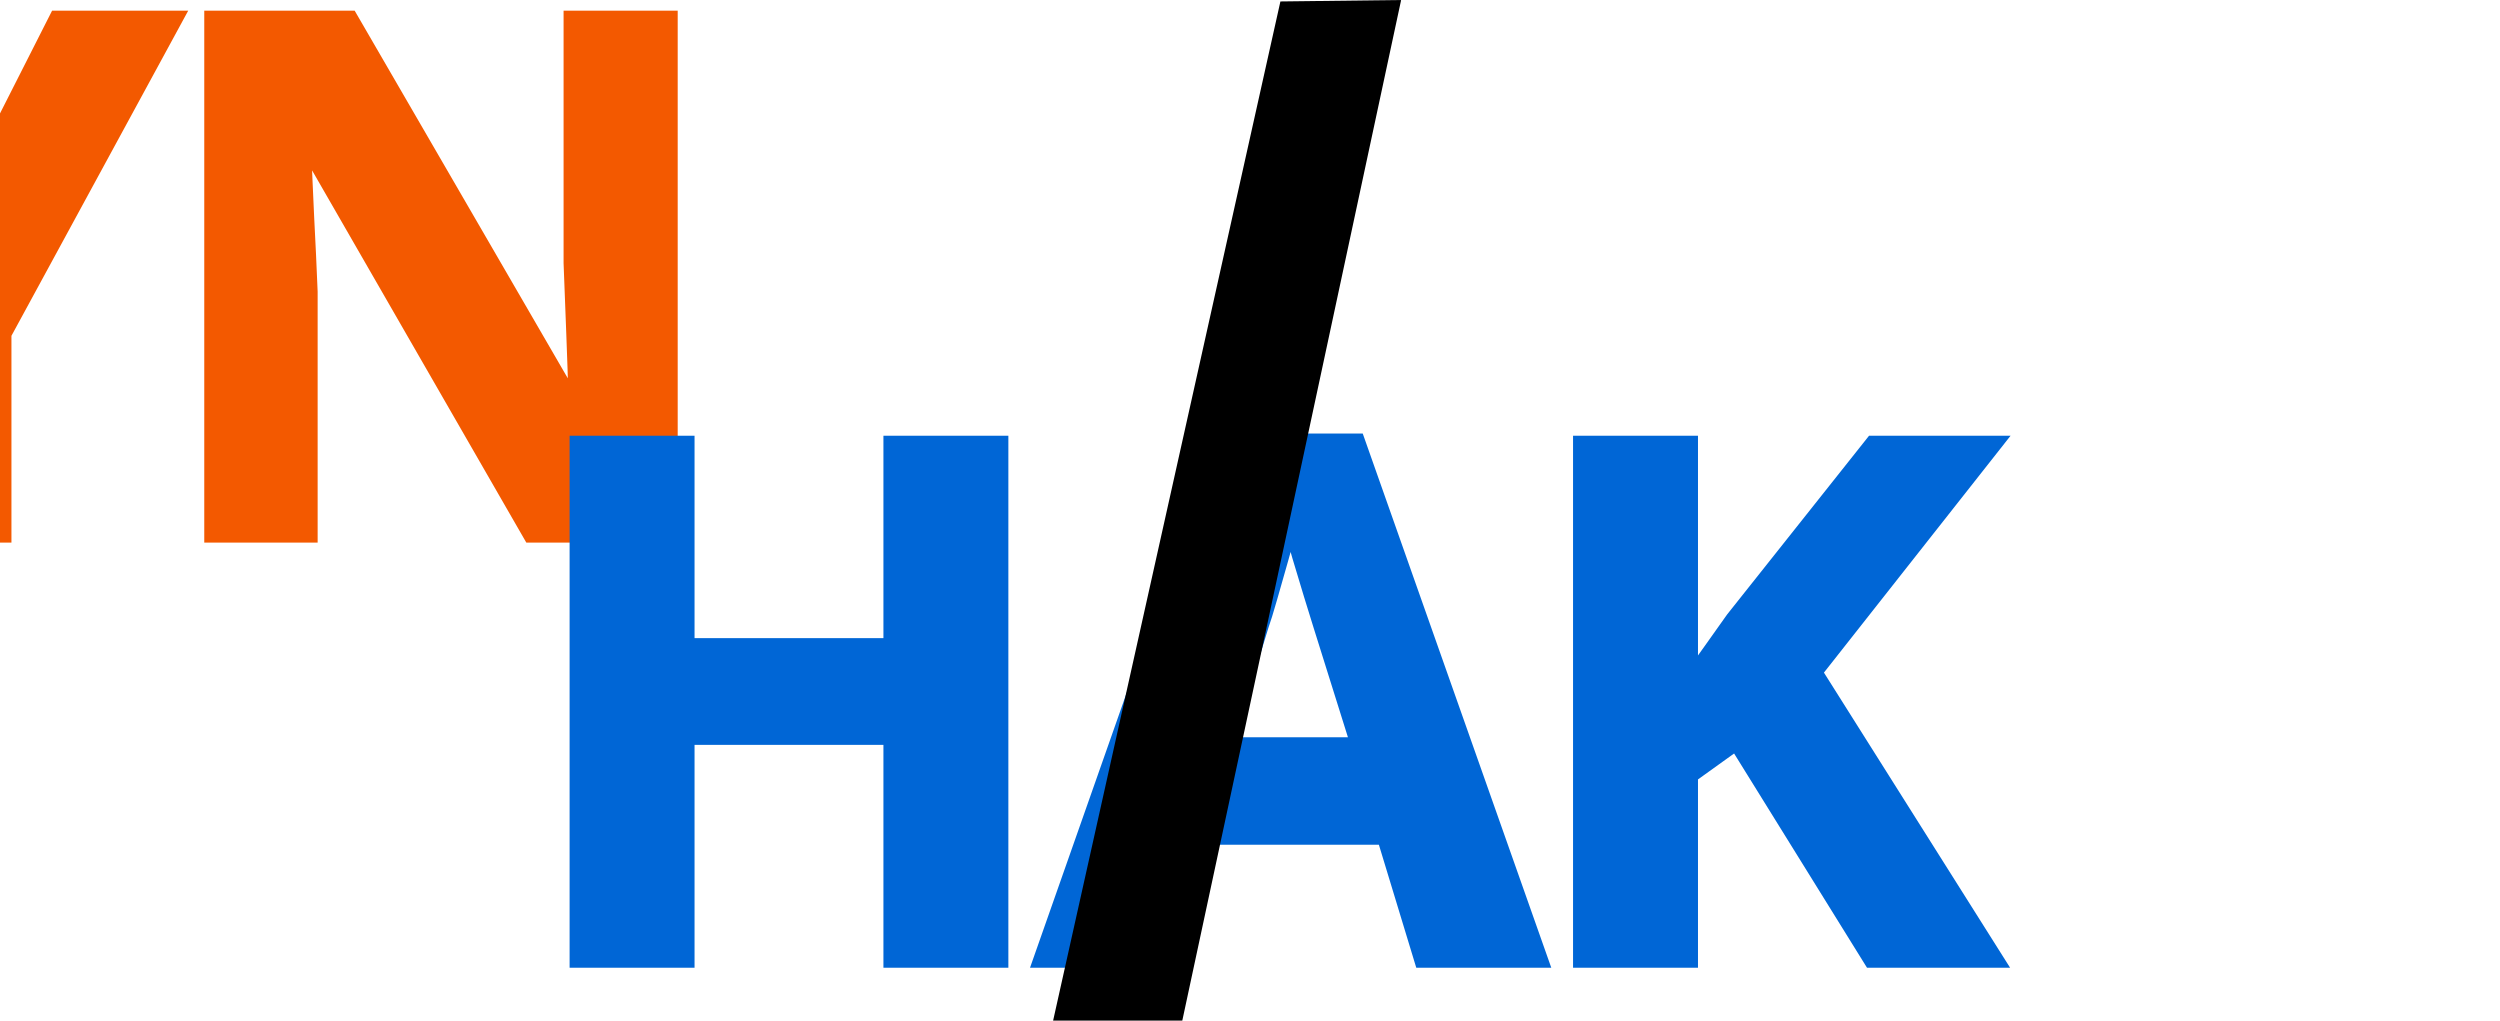
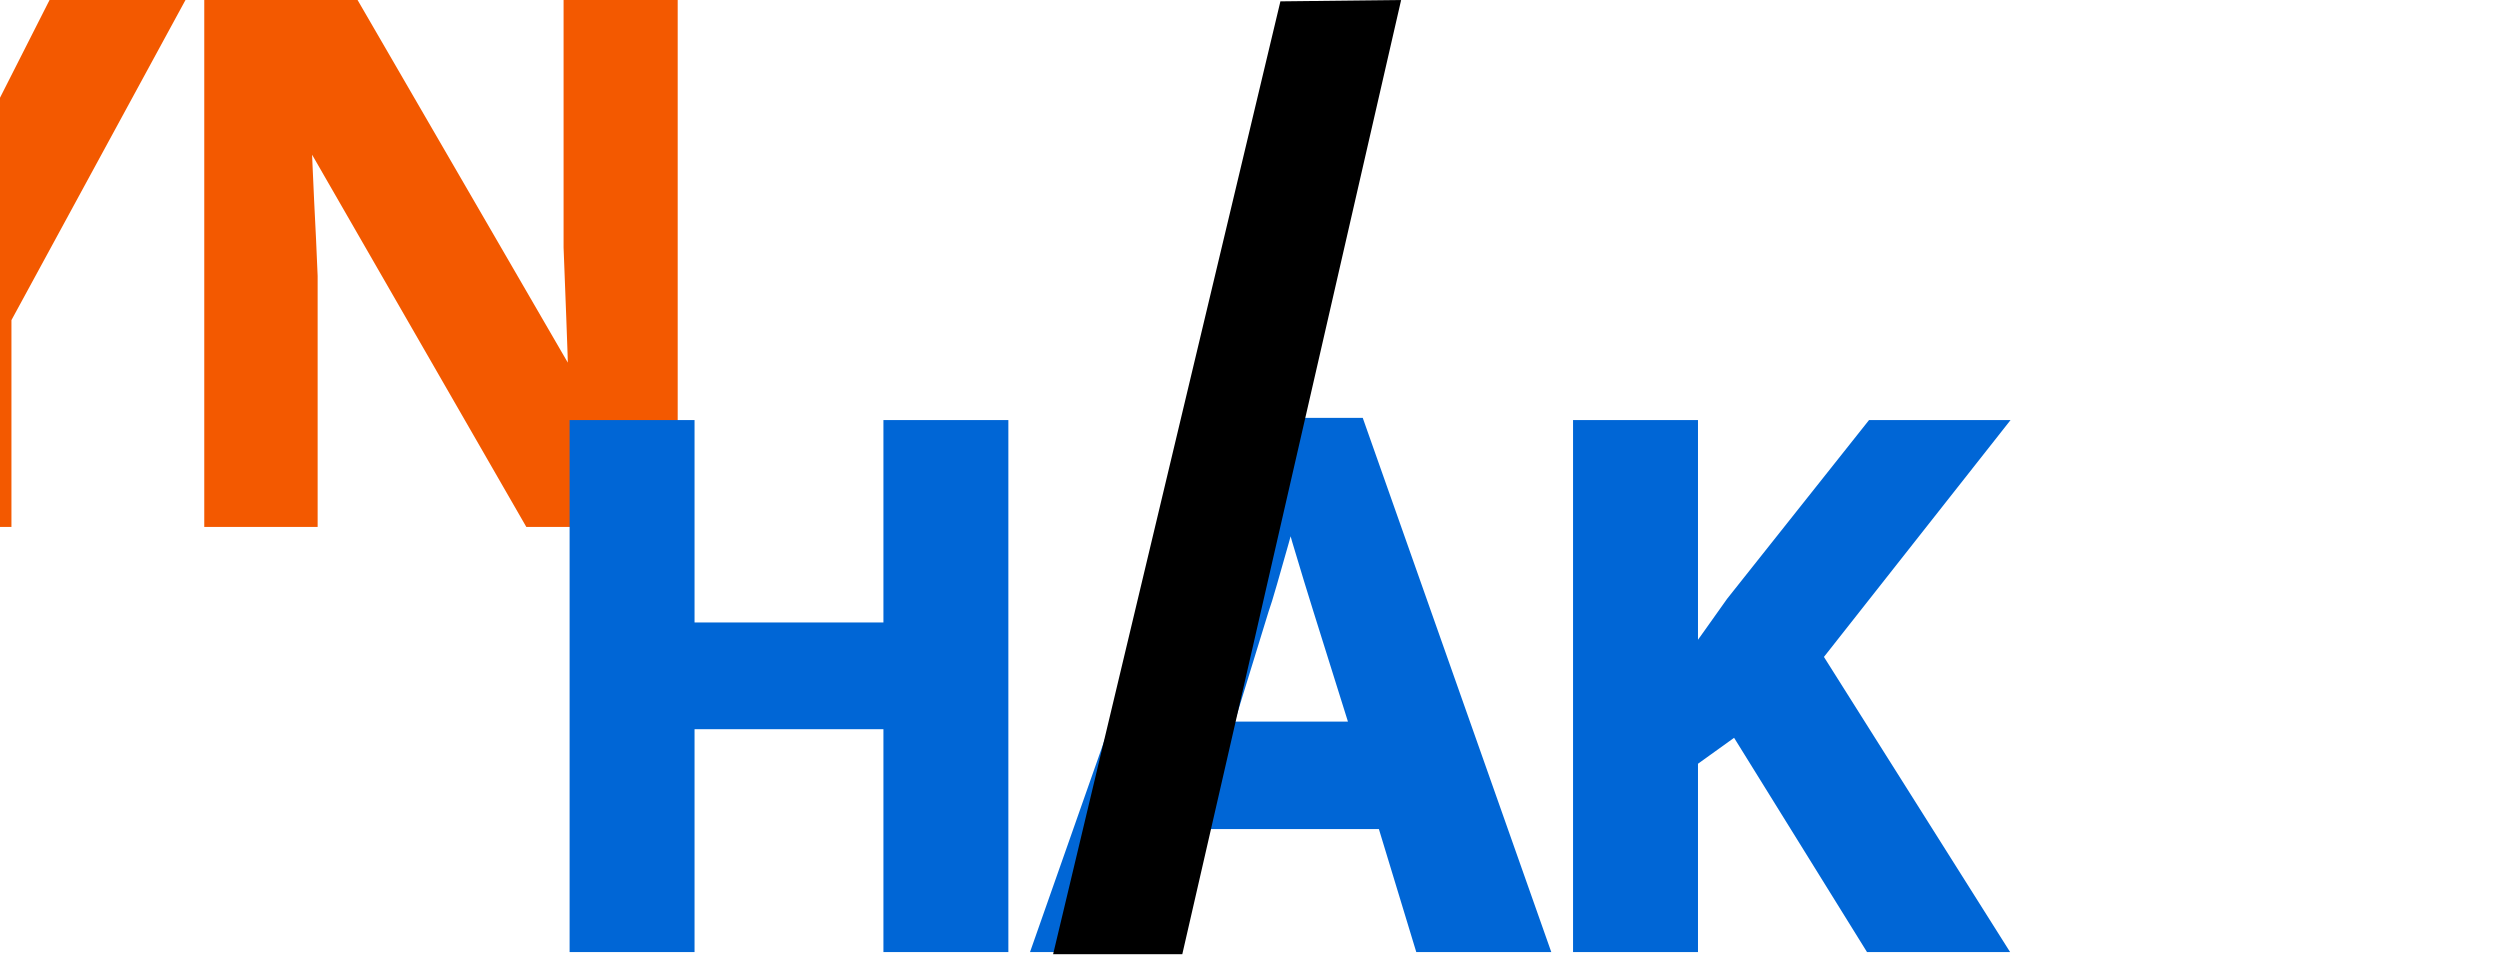
- <svg xmlns="http://www.w3.org/2000/svg" width="158.829" height="64.84" id="svg2" version="1.1">
+ <svg xmlns="http://www.w3.org/2000/svg" width="158.829" height="60.622" id="svg2" version="1.1">
  <defs id="defs4" />
-   <g id="layer1" transform="translate(-59.28076,-277.8516)">
+   <g id="layer1" transform="translate(-59.28076,-278.8479)">
    <g style="font-size:40px;font-style:normal;font-variant:normal;font-weight:500;font-stretch:normal;line-height:125%;letter-spacing:0px;word-spacing:0px;fill:#000000;fill-opacity:1;stroke:none;font-family:BetecknaLowerCase;-inkscape-font-specification:BetecknaLowerCase Medium" id="text2985">
      <text xml:space="preserve" style="font-size:45.942px;font-style:normal;font-variant:normal;font-weight:bold;font-stretch:normal;text-align:center;line-height:125%;letter-spacing:-1.78px;word-spacing:0px;writing-mode:lr-tb;text-anchor:middle;fill:#f35900;fill-opacity:1;stroke:#f35900;stroke-opacity:1;font-family:Beteckna Small Caps;-inkscape-font-specification:Beteckna Small Caps Bold" x="99.439" y="311.823" id="text3801">
        <tspan id="tspan3803" x="98.548" y="311.823" dx="0 0 2.015">SYN</tspan>
      </text>
      <text xml:space="preserve" style="font-size:45.942px;font-style:normal;font-variant:normal;font-weight:bold;font-stretch:normal;text-align:center;line-height:125%;letter-spacing:-1.55px;word-spacing:0px;writing-mode:lr-tb;text-anchor:middle;fill:#0066d6;fill-opacity:1;stroke:#0066d6;stroke-opacity:1;font-family:Beteckna Small Caps;-inkscape-font-specification:Beteckna Small Caps Bold" x="176.894" y="338.832" id="text3805">
        <tspan id="tspan3807" x="176.119" y="338.832">HAK</tspan>
      </text>
-       <path d="m 134.394,342.692 13.903,-64.84 -7.67,0.092 -14.44,64.748 8.207,0" id="path2996" style="fill:#000000;fill-opacity:1" />
+       <path d="m 134.394,339.47 13.903,-60.622 -7.67,0.086 -14.44,60.535 8.207,0" id="path2996" style="fill:#000000;fill-opacity:1" />
    </g>
  </g>
</svg>
